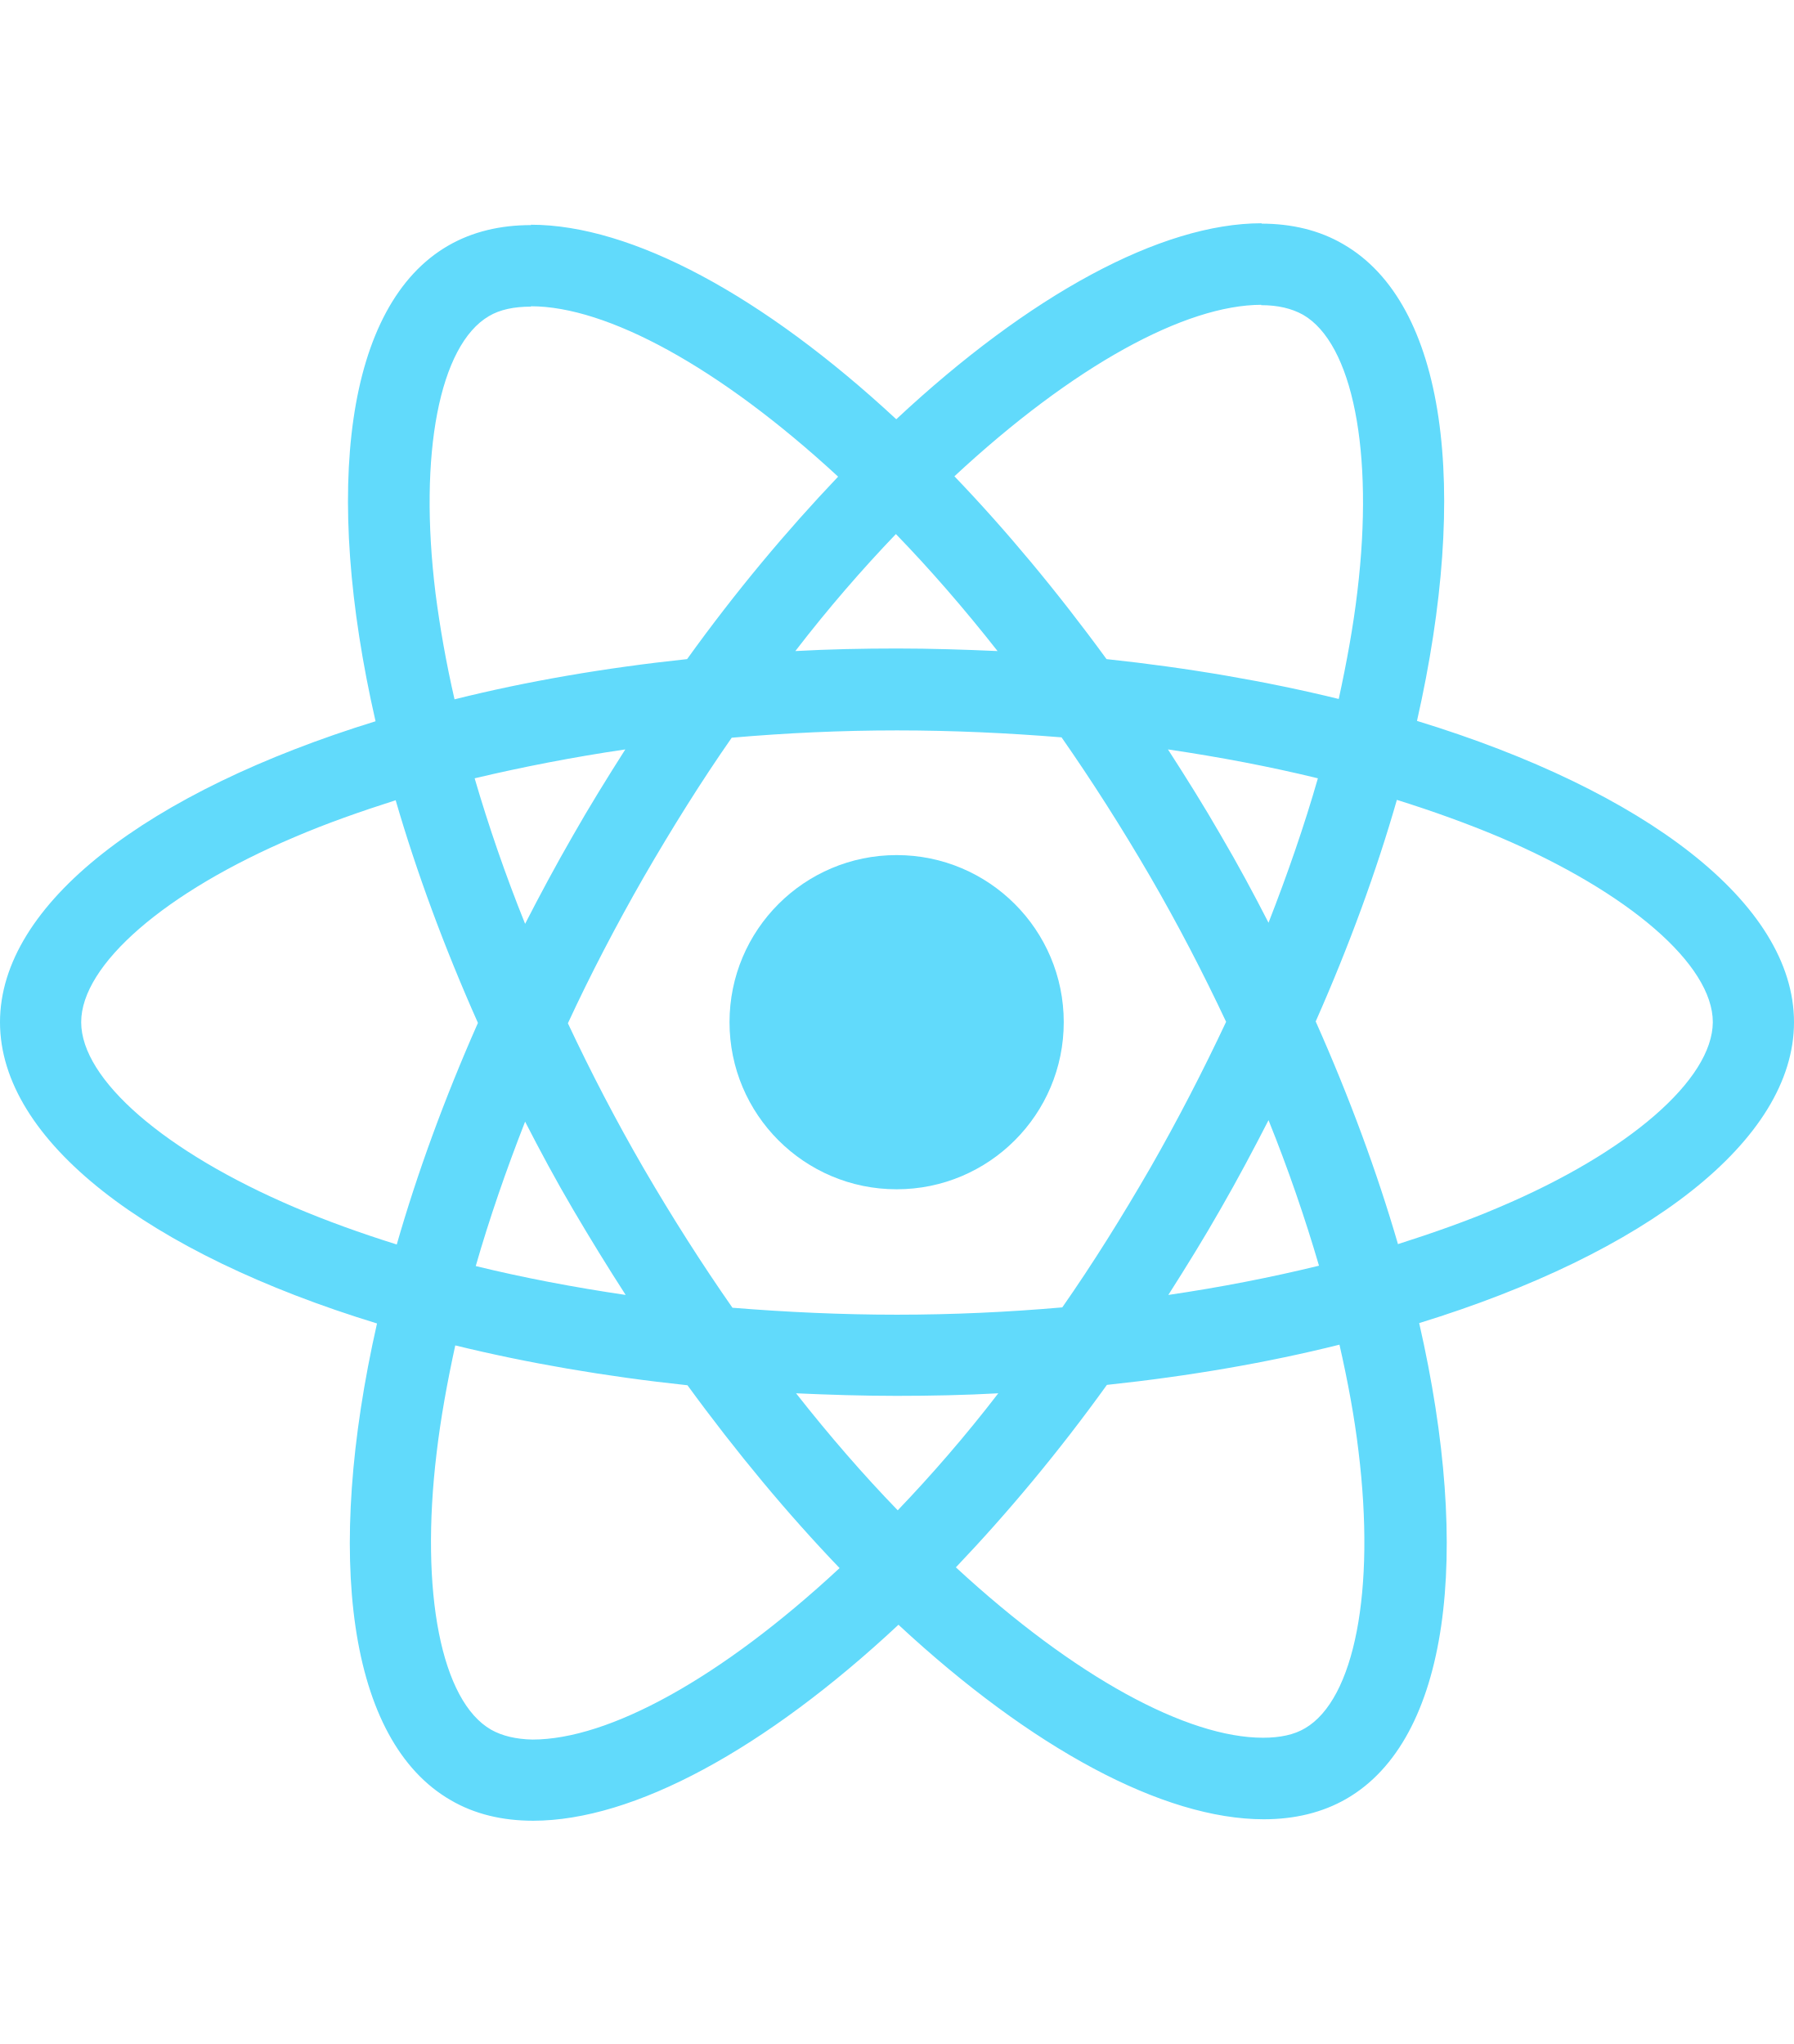
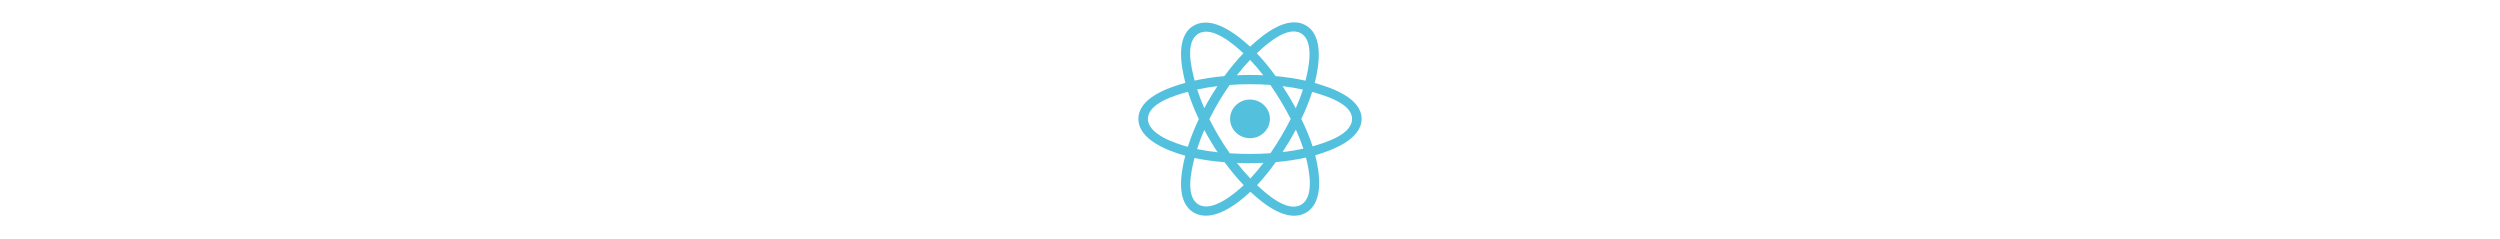
- <svg xmlns="http://www.w3.org/2000/svg" height="2500" viewBox="175.7 78 490.6 436.9" width="2194">
-   <g fill="#61dafb">
-     <path d="m666.3 296.5c0-32.5-40.7-63.3-103.1-82.4 14.4-63.6 8-114.2-20.2-130.4-6.5-3.8-14.1-5.6-22.4-5.6v22.3c4.6 0 8.3.9 11.4 2.6 13.6 7.8 19.5 37.5 14.9 75.7-1.1 9.4-2.9 19.3-5.1 29.4-19.6-4.8-41-8.5-63.5-10.9-13.5-18.5-27.5-35.3-41.6-50 32.6-30.3 63.2-46.9 84-46.9v-22.3c-27.5 0-63.5 19.6-99.9 53.6-36.4-33.8-72.4-53.2-99.9-53.2v22.3c20.7 0 51.4 16.5 84 46.6-14 14.7-28 31.4-41.3 49.9-22.6 2.4-44 6.1-63.6 11-2.3-10-4-19.7-5.2-29-4.7-38.2 1.1-67.9 14.6-75.8 3-1.8 6.9-2.6 11.5-2.6v-22.3c-8.4 0-16 1.8-22.6 5.6-28.1 16.2-34.4 66.7-19.9 130.1-62.2 19.2-102.7 49.9-102.7 82.3 0 32.5 40.7 63.3 103.1 82.4-14.4 63.6-8 114.2 20.2 130.4 6.5 3.8 14.1 5.6 22.5 5.6 27.5 0 63.5-19.6 99.9-53.6 36.4 33.8 72.4 53.2 99.9 53.2 8.4 0 16-1.8 22.6-5.6 28.1-16.2 34.4-66.7 19.9-130.1 62-19.1 102.5-49.9 102.5-82.3zm-130.2-66.7c-3.7 12.9-8.3 26.2-13.5 39.5-4.1-8-8.4-16-13.1-24-4.6-8-9.5-15.8-14.4-23.4 14.2 2.1 27.9 4.7 41 7.9zm-45.8 106.5c-7.8 13.5-15.8 26.3-24.1 38.2-14.9 1.3-30 2-45.2 2-15.1 0-30.2-.7-45-1.9-8.3-11.9-16.4-24.6-24.2-38-7.6-13.1-14.5-26.4-20.8-39.8 6.2-13.4 13.2-26.8 20.7-39.9 7.8-13.5 15.8-26.3 24.1-38.2 14.9-1.3 30-2 45.2-2 15.1 0 30.2.7 45 1.9 8.3 11.9 16.4 24.6 24.2 38 7.6 13.1 14.5 26.4 20.8 39.8-6.3 13.4-13.2 26.8-20.7 39.9zm32.3-13c5.4 13.4 10 26.8 13.8 39.8-13.1 3.2-26.9 5.9-41.2 8 4.9-7.7 9.8-15.6 14.4-23.7 4.6-8 8.9-16.1 13-24.1zm-101.4 106.7c-9.3-9.6-18.6-20.3-27.8-32 9 .4 18.2.7 27.5.7 9.4 0 18.7-.2 27.8-.7-9 11.7-18.3 22.4-27.5 32zm-74.4-58.9c-14.2-2.1-27.9-4.7-41-7.9 3.7-12.9 8.3-26.2 13.5-39.5 4.1 8 8.4 16 13.1 24s9.5 15.8 14.4 23.4zm73.9-208.1c9.3 9.6 18.6 20.3 27.8 32-9-.4-18.2-.7-27.5-.7-9.4 0-18.7.2-27.8.7 9-11.7 18.3-22.4 27.5-32zm-74 58.9c-4.9 7.7-9.8 15.6-14.4 23.7-4.6 8-8.9 16-13 24-5.4-13.4-10-26.8-13.8-39.8 13.1-3.1 26.9-5.8 41.2-7.9zm-90.5 125.2c-35.4-15.1-58.3-34.9-58.3-50.6s22.9-35.6 58.3-50.6c8.6-3.7 18-7 27.7-10.1 5.7 19.6 13.2 40 22.5 60.9-9.2 20.8-16.6 41.1-22.2 60.6-9.9-3.1-19.3-6.5-28-10.2zm53.8 142.9c-13.6-7.8-19.5-37.5-14.9-75.7 1.1-9.4 2.9-19.3 5.1-29.4 19.6 4.8 41 8.5 63.5 10.9 13.5 18.5 27.5 35.3 41.6 50-32.6 30.3-63.2 46.9-84 46.9-4.5-.1-8.3-1-11.3-2.7zm237.2-76.2c4.7 38.2-1.1 67.9-14.6 75.8-3 1.8-6.9 2.6-11.5 2.6-20.7 0-51.4-16.5-84-46.6 14-14.7 28-31.4 41.3-49.9 22.6-2.4 44-6.1 63.6-11 2.3 10.1 4.1 19.8 5.2 29.1zm38.5-66.7c-8.6 3.7-18 7-27.7 10.1-5.7-19.6-13.2-40-22.5-60.9 9.2-20.8 16.6-41.1 22.2-60.6 9.9 3.1 19.3 6.5 28.1 10.2 35.4 15.1 58.3 34.9 58.3 50.6-.1 15.7-23 35.6-58.4 50.6z" />
-     <circle cx="420.9" cy="296.5" r="45.7" />
-   </g>
+ <svg xmlns="http://www.w3.org/2000/svg" width="8400px" height="800px" viewBox="0 0 32 32" fill="none" preserveAspectRatio="xMidYMid">
+   <path d="M18.679 15.976C18.679 14.541 17.48 13.379 16 13.379C14.521 13.379 13.321 14.541 13.321 15.976C13.321 17.41 14.521 18.573 16 18.573C17.48 18.573 18.679 17.41 18.679 15.976Z" fill="#53C1DE" />
+   <path fill-rule="evenodd" clip-rule="evenodd" d="M24.7 11.154C25.266  8.925 25.977 4.791 23.47 3.39C20.975 1.995 17.728 4.668 16.014 6.273C14.304 4.684 10.966 2.022 8.462 3.428C5.968 4.828 6.737 8.893 7.315 11.136C4.988 11.776 1 13.156 1 15.976C1 18.787 4.984  20.289 7.297 20.929C6.717 23.184 5.986 27.191 8.483 28.588C10.997 29.993 14.325 27.395 16.055 25.772C17.781 27.386 20.997 30.002 23.492 28.601C25.996 27.196 25.344 23.118 24.765 20.863C27.007 20.221 31  18.752 31 15.976C31 13.184 26.99 11.792 24.7 11.154ZM24.416  19.667C24.037 18.502 23.524 17.262 22.897 15.982C23.495 14.732 23.988 13.509 24.357 12.351C26.036 12.823 29.718 13.901 29.718 15.976C29.718 18.07 26.185 19.159 24.416 19.667ZM22.85 27.526C20.988 28.571 18.222  26.07 16.948 24.881C17.793 23.984 18.638 22.942 19.462 21.785C20.913 21.66 22.283 21.456 23.526 21.178C23.933 22.773 24.72 26.476 22.85  27.526ZM9.124 27.511C7.261 26.47 8.113 22.895 8.54 21.233C9.768 21.497 11.129 21.686 12.582 21.801C13.412 22.933 14.282 23.974 15.158 24.886C14.075 25.901 10.995 28.557 9.124 27.511ZM2.281 15.976C2.281 13.874 5.942 12.803 7.659 12.333C8.035 13.517 8.527 14.754 9.121 16.006C8.519 17.277 8.02 18.534 7.641 19.732C6.004 19.278 2.281 18.079 2.281 15.976ZM9.104 4.504C10.973 3.454 13.875 6.01 15.116 7.16C14.244 8.068 13.383 9.101 12.56 10.226C11.149 10.353 9.799 10.557 8.557 10.83C8.091 9.021 7.236 5.552 9.104 4.504ZM20.379 11.577C21.337 11.694 22.254 11.85 23.115 12.041C22.856 12.844 22.534  13.684 22.154 14.545C21.604 13.533 21.014 12.542 20.379 11.577ZM16.014 8.048C16.605 8.669 17.197 9.362 17.78 10.114C16.599 10.06  15.415 10.06 14.234 10.114C14.817 9.368 15.414 8.676 16.014 8.048ZM9.857 14.544C9.483 13.686 9.164 12.842 8.903 12.027C9.759 11.842  10.672 11.69 11.623 11.575C10.987 12.537 10.397 13.528 9.857 14.544ZM11.65 20.466C10.668 20.359 9.741 20.215 8.886 20.035C9.15 19.206  9.477 18.343 9.858 17.467C10.406 18.493 11.005 19.494 11.65  20.466ZM16.05 23.991C15.442 23.356 14.836 22.653 14.245 21.897C15.433 21.942 16.623 21.942 17.811 21.891C17.227 22.661 16.637 23.365 16.05 23.991ZM22.167 17.422C22.568 18.308 22.906 19.166 23.174 19.981C22.304 20.173 21.365 20.328 20.376 20.444C21.015 19.461 21.615 18.454  22.167 17.422ZM18.747 20.594C16.93 20.72 15.102 20.719 13.284 20.604C12.251 19.142 11.331 17.603 10.538 16.006C11.328 14.412 12.24  12.876 13.268 11.416C15.088 11.283 16.918 11.282 18.737 11.417C19.756 12.877 20.668 14.409 21.476 15.988C20.677 17.581 19.759 19.12 18.747 20.594ZM22.83 4.467C24.701 5.513 23.868 9.227 23.459 10.843C22.215 10.564 20.863 10.357 19.448 10.228C18.624 9.09 17.77 8.055 16.912 7.159C18.169 5.984 20.978 3.431 22.83 4.467Z" fill="#53C1DE" />
</svg>
